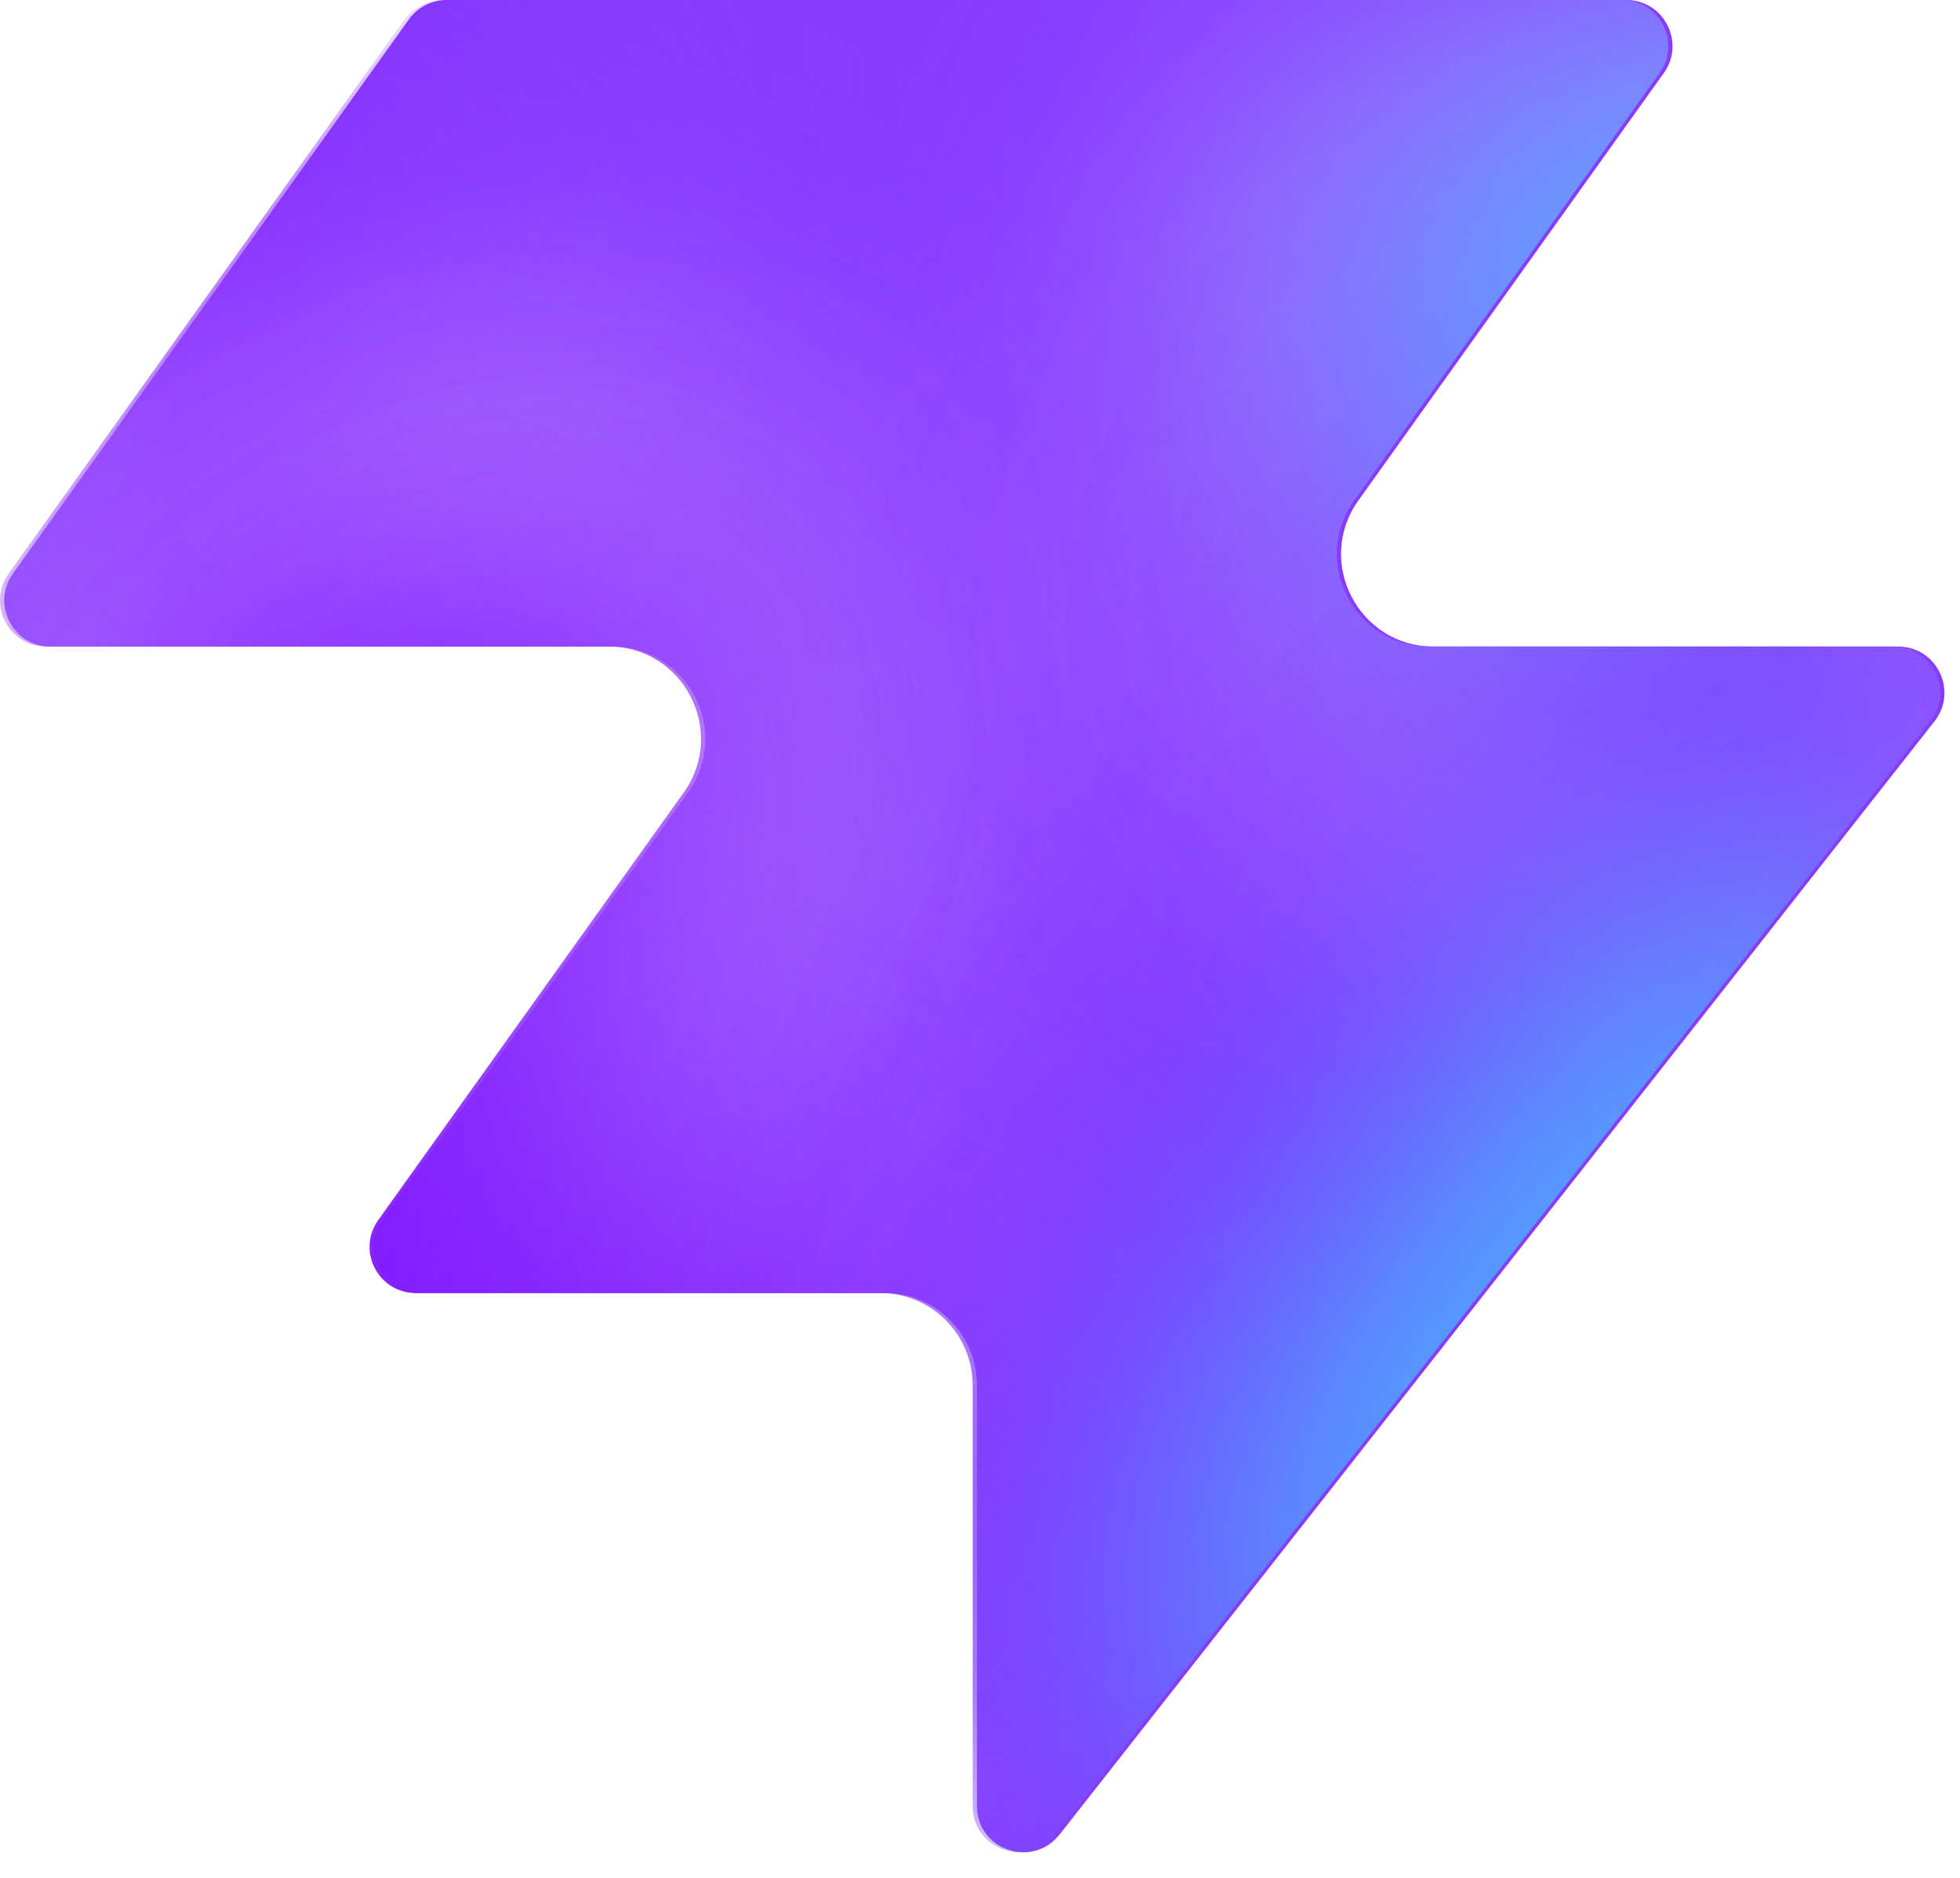
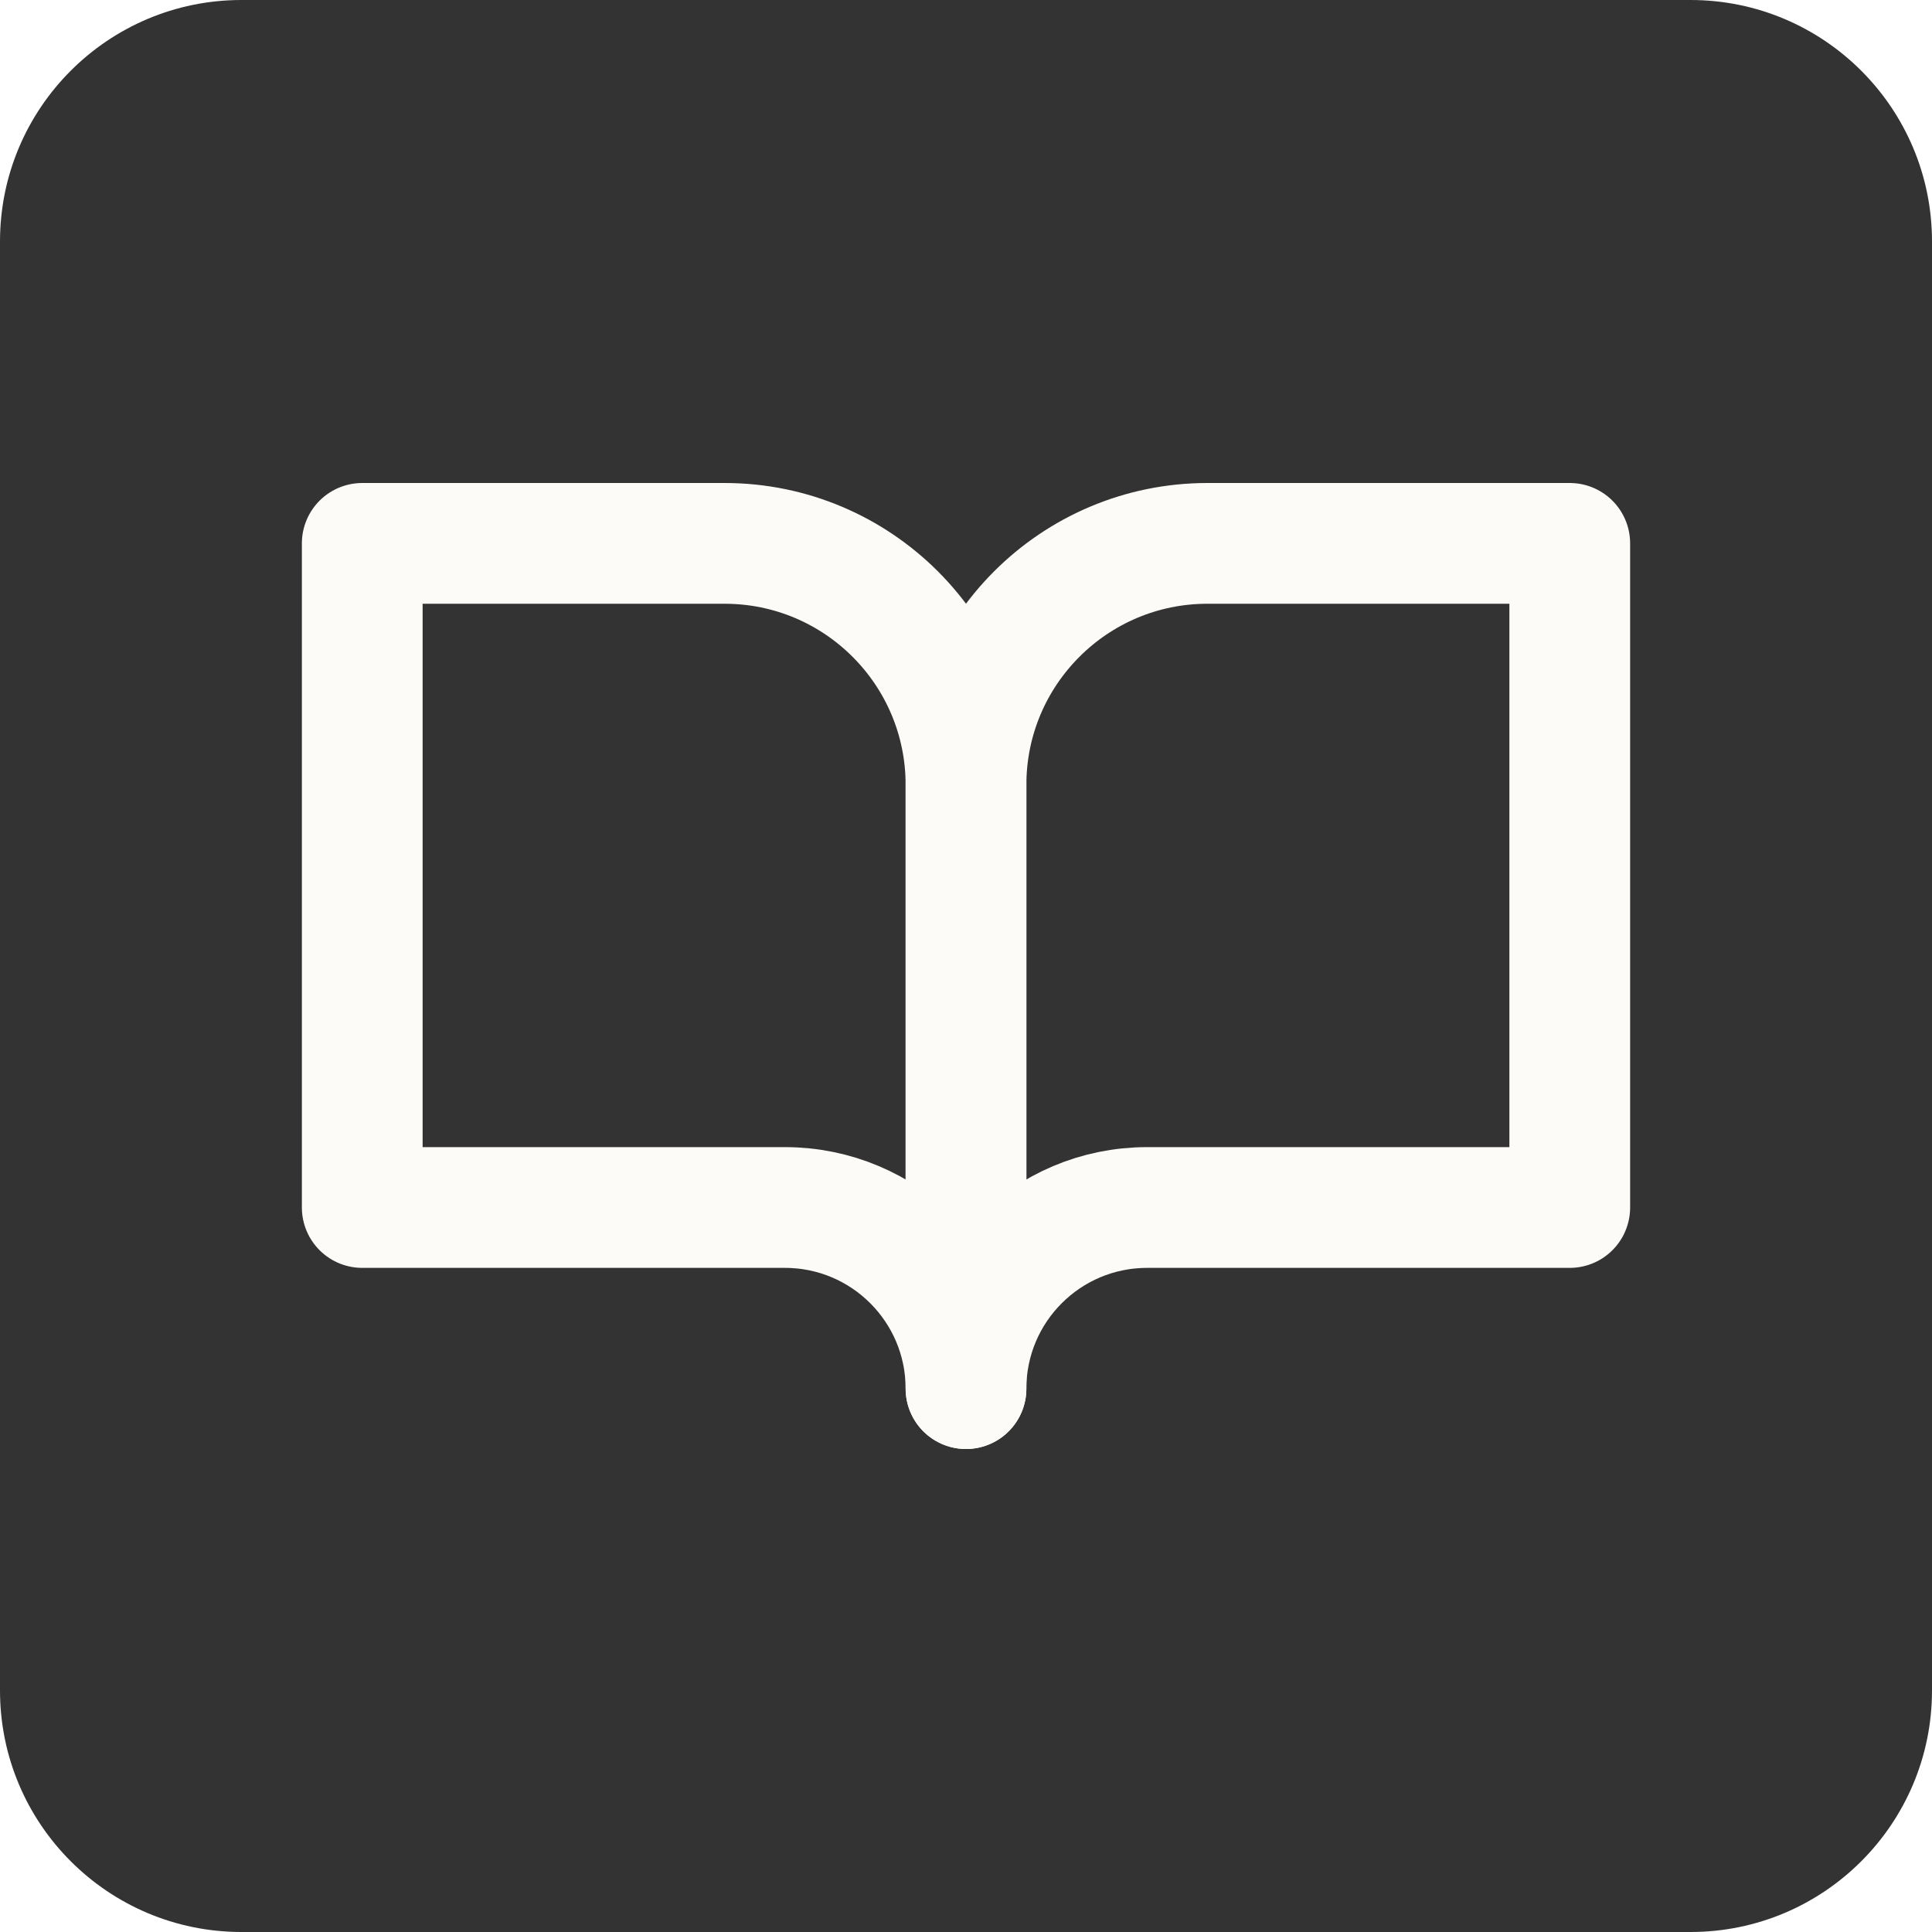
- <svg xmlns="http://www.w3.org/2000/svg" width="48" height="46" fill="none" viewBox="0 0 48 46">
-   <path fill="#863bff" d="M25.946 44.938c-.664.845-2.021.375-2.021-.698V33.937a2.26 2.26 0 0 0-2.262-2.262H10.287c-.92 0-1.456-1.04-.92-1.788l7.48-10.471c1.07-1.497 0-3.578-1.842-3.578H1.237c-.92 0-1.456-1.04-.92-1.788L10.013.474c.214-.297.556-.474.92-.474h28.894c.92 0 1.456 1.04.92 1.788l-7.48 10.471c-1.07 1.498 0 3.579 1.842 3.579h11.377c.943 0 1.473 1.088.89 1.83L25.947 44.94z" style="fill:#863bff;fill:color(display-p3 .525 .23 1);fill-opacity:1" />
-   <mask id="a" width="48" height="46" x="0" y="0" maskUnits="userSpaceOnUse" style="mask-type:alpha">
-     <path fill="#000" d="M25.842 44.938c-.664.844-2.021.375-2.021-.698V33.937a2.26 2.26 0 0 0-2.262-2.262H10.183c-.92 0-1.456-1.04-.92-1.788l7.48-10.471c1.07-1.498 0-3.579-1.842-3.579H1.133c-.92 0-1.456-1.04-.92-1.787L9.91.473c.214-.297.556-.474.92-.474h28.894c.92 0 1.456 1.04.92 1.788l-7.48 10.471c-1.07 1.498 0 3.578 1.842 3.578h11.377c.943 0 1.473 1.088.89 1.832L25.843 44.94z" style="fill:#000;fill-opacity:1" />
-   </mask>
-   <g mask="url(#a)">
-     <g filter="url(#b)">
-       <ellipse cx="5.508" cy="14.704" fill="#ede6ff" rx="5.508" ry="14.704" style="fill:#ede6ff;fill:color(display-p3 .927 .903 1);fill-opacity:1" transform="matrix(.00324 1 1 -.00324 -4.47 31.516)" />
-     </g>
-     <g filter="url(#c)">
-       <ellipse cx="10.399" cy="29.851" fill="#ede6ff" rx="10.399" ry="29.851" style="fill:#ede6ff;fill:color(display-p3 .927 .903 1);fill-opacity:1" transform="matrix(.00324 1 1 -.00324 -39.328 7.883)" />
-     </g>
-     <g filter="url(#d)">
-       <ellipse cx="5.508" cy="30.487" fill="#7e14ff" rx="5.508" ry="30.487" style="fill:#7e14ff;fill:color(display-p3 .492 .077 1);fill-opacity:1" transform="rotate(89.814 -25.913 -14.639)scale(1 -1)" />
-     </g>
-     <g filter="url(#e)">
-       <ellipse cx="5.508" cy="30.599" fill="#7e14ff" rx="5.508" ry="30.599" style="fill:#7e14ff;fill:color(display-p3 .492 .077 1);fill-opacity:1" transform="rotate(89.814 -32.644 -3.334)scale(1 -1)" />
-     </g>
-     <g filter="url(#f)">
-       <ellipse cx="5.508" cy="30.599" fill="#7e14ff" rx="5.508" ry="30.599" style="fill:#7e14ff;fill:color(display-p3 .492 .077 1);fill-opacity:1" transform="matrix(.00324 1 1 -.00324 -34.34 30.47)" />
-     </g>
-     <g filter="url(#g)">
-       <ellipse cx="14.072" cy="22.078" fill="#ede6ff" rx="14.072" ry="22.078" style="fill:#ede6ff;fill:color(display-p3 .927 .903 1);fill-opacity:1" transform="rotate(93.35 24.506 48.493)scale(-1 1)" />
-     </g>
-     <g filter="url(#h)">
-       <ellipse cx="3.47" cy="21.501" fill="#7e14ff" rx="3.47" ry="21.501" style="fill:#7e14ff;fill:color(display-p3 .492 .077 1);fill-opacity:1" transform="rotate(89.009 28.708 47.59)scale(-1 1)" />
-     </g>
-     <g filter="url(#i)">
-       <ellipse cx="3.47" cy="21.501" fill="#7e14ff" rx="3.47" ry="21.501" style="fill:#7e14ff;fill:color(display-p3 .492 .077 1);fill-opacity:1" transform="rotate(89.009 28.708 47.59)scale(-1 1)" />
-     </g>
-     <g filter="url(#j)">
-       <ellipse cx=".387" cy="8.972" fill="#7e14ff" rx="4.407" ry="29.108" style="fill:#7e14ff;fill:color(display-p3 .492 .077 1);fill-opacity:1" transform="rotate(39.51 .387 8.972)" />
-     </g>
-     <g filter="url(#k)">
-       <ellipse cx="47.523" cy="-6.092" fill="#7e14ff" rx="4.407" ry="29.108" style="fill:#7e14ff;fill:color(display-p3 .492 .077 1);fill-opacity:1" transform="rotate(37.892 47.523 -6.092)" />
-     </g>
-     <g filter="url(#l)">
-       <ellipse cx="41.412" cy="6.333" fill="#47bfff" rx="5.971" ry="9.665" style="fill:#47bfff;fill:color(display-p3 .28 .748 1);fill-opacity:1" transform="rotate(37.892 41.412 6.333)" />
-     </g>
-     <g filter="url(#m)">
-       <ellipse cx="-1.879" cy="38.332" fill="#7e14ff" rx="4.407" ry="29.108" style="fill:#7e14ff;fill:color(display-p3 .492 .077 1);fill-opacity:1" transform="rotate(37.892 -1.88 38.332)" />
-     </g>
-     <g filter="url(#n)">
-       <ellipse cx="-1.879" cy="38.332" fill="#7e14ff" rx="4.407" ry="29.108" style="fill:#7e14ff;fill:color(display-p3 .492 .077 1);fill-opacity:1" transform="rotate(37.892 -1.88 38.332)" />
-     </g>
-     <g filter="url(#o)">
-       <ellipse cx="35.651" cy="29.907" fill="#7e14ff" rx="4.407" ry="29.108" style="fill:#7e14ff;fill:color(display-p3 .492 .077 1);fill-opacity:1" transform="rotate(37.892 35.651 29.907)" />
-     </g>
-     <g filter="url(#p)">
-       <ellipse cx="38.418" cy="32.4" fill="#47bfff" rx="5.971" ry="15.297" style="fill:#47bfff;fill:color(display-p3 .28 .748 1);fill-opacity:1" transform="rotate(37.892 38.418 32.4)" />
-     </g>
+ <svg xmlns="http://www.w3.org/2000/svg" width="32" height="32" viewBox="0 0 32 32">
+   <rect width="32" height="32" rx="4" fill="#333333" />
+   <g fill="none" stroke="#FDFBF7" stroke-width="2" stroke-linecap="round" stroke-linejoin="round">
+     <path d="M6 9h6a4 4 0 0 1 4 4v10a3 3 0 0 0-3-3H6V9z" />
+     <path d="M26 9h-6a4 4 0 0 0-4 4v10a3 3 0 0 1 3-3h7V9z" />
  </g>
-   <defs>
-     <filter id="b" width="60.045" height="41.654" x="-19.77" y="16.149" color-interpolation-filters="sRGB" filterUnits="userSpaceOnUse">
-       <feFlood flood-opacity="0" result="BackgroundImageFix" />
-       <feBlend in="SourceGraphic" in2="BackgroundImageFix" result="shape" />
-       <feGaussianBlur result="effect1_foregroundBlur_2002_17158" stdDeviation="7.659" />
-     </filter>
-     <filter id="c" width="90.34" height="51.437" x="-54.613" y="-7.533" color-interpolation-filters="sRGB" filterUnits="userSpaceOnUse">
-       <feFlood flood-opacity="0" result="BackgroundImageFix" />
-       <feBlend in="SourceGraphic" in2="BackgroundImageFix" result="shape" />
-       <feGaussianBlur result="effect1_foregroundBlur_2002_17158" stdDeviation="7.659" />
-     </filter>
-     <filter id="d" width="79.355" height="29.4" x="-49.64" y="2.03" color-interpolation-filters="sRGB" filterUnits="userSpaceOnUse">
-       <feFlood flood-opacity="0" result="BackgroundImageFix" />
-       <feBlend in="SourceGraphic" in2="BackgroundImageFix" result="shape" />
-       <feGaussianBlur result="effect1_foregroundBlur_2002_17158" stdDeviation="4.596" />
-     </filter>
-     <filter id="e" width="79.579" height="29.4" x="-45.045" y="20.029" color-interpolation-filters="sRGB" filterUnits="userSpaceOnUse">
-       <feFlood flood-opacity="0" result="BackgroundImageFix" />
-       <feBlend in="SourceGraphic" in2="BackgroundImageFix" result="shape" />
-       <feGaussianBlur result="effect1_foregroundBlur_2002_17158" stdDeviation="4.596" />
-     </filter>
-     <filter id="f" width="79.579" height="29.4" x="-43.513" y="21.178" color-interpolation-filters="sRGB" filterUnits="userSpaceOnUse">
-       <feFlood flood-opacity="0" result="BackgroundImageFix" />
-       <feBlend in="SourceGraphic" in2="BackgroundImageFix" result="shape" />
-       <feGaussianBlur result="effect1_foregroundBlur_2002_17158" stdDeviation="4.596" />
-     </filter>
-     <filter id="g" width="74.749" height="58.852" x="15.756" y="-17.901" color-interpolation-filters="sRGB" filterUnits="userSpaceOnUse">
-       <feFlood flood-opacity="0" result="BackgroundImageFix" />
-       <feBlend in="SourceGraphic" in2="BackgroundImageFix" result="shape" />
-       <feGaussianBlur result="effect1_foregroundBlur_2002_17158" stdDeviation="7.659" />
-     </filter>
-     <filter id="h" width="61.377" height="25.362" x="23.548" y="2.284" color-interpolation-filters="sRGB" filterUnits="userSpaceOnUse">
-       <feFlood flood-opacity="0" result="BackgroundImageFix" />
-       <feBlend in="SourceGraphic" in2="BackgroundImageFix" result="shape" />
-       <feGaussianBlur result="effect1_foregroundBlur_2002_17158" stdDeviation="4.596" />
-     </filter>
-     <filter id="i" width="61.377" height="25.362" x="23.548" y="2.284" color-interpolation-filters="sRGB" filterUnits="userSpaceOnUse">
-       <feFlood flood-opacity="0" result="BackgroundImageFix" />
-       <feBlend in="SourceGraphic" in2="BackgroundImageFix" result="shape" />
-       <feGaussianBlur result="effect1_foregroundBlur_2002_17158" stdDeviation="4.596" />
-     </filter>
-     <filter id="j" width="56.045" height="63.649" x="-27.636" y="-22.853" color-interpolation-filters="sRGB" filterUnits="userSpaceOnUse">
-       <feFlood flood-opacity="0" result="BackgroundImageFix" />
-       <feBlend in="SourceGraphic" in2="BackgroundImageFix" result="shape" />
-       <feGaussianBlur result="effect1_foregroundBlur_2002_17158" stdDeviation="4.596" />
-     </filter>
-     <filter id="k" width="54.814" height="64.646" x="20.116" y="-38.415" color-interpolation-filters="sRGB" filterUnits="userSpaceOnUse">
-       <feFlood flood-opacity="0" result="BackgroundImageFix" />
-       <feBlend in="SourceGraphic" in2="BackgroundImageFix" result="shape" />
-       <feGaussianBlur result="effect1_foregroundBlur_2002_17158" stdDeviation="4.596" />
-     </filter>
-     <filter id="l" width="33.541" height="35.313" x="24.641" y="-11.323" color-interpolation-filters="sRGB" filterUnits="userSpaceOnUse">
-       <feFlood flood-opacity="0" result="BackgroundImageFix" />
-       <feBlend in="SourceGraphic" in2="BackgroundImageFix" result="shape" />
-       <feGaussianBlur result="effect1_foregroundBlur_2002_17158" stdDeviation="4.596" />
-     </filter>
-     <filter id="m" width="54.814" height="64.646" x="-29.286" y="6.009" color-interpolation-filters="sRGB" filterUnits="userSpaceOnUse">
-       <feFlood flood-opacity="0" result="BackgroundImageFix" />
-       <feBlend in="SourceGraphic" in2="BackgroundImageFix" result="shape" />
-       <feGaussianBlur result="effect1_foregroundBlur_2002_17158" stdDeviation="4.596" />
-     </filter>
-     <filter id="n" width="54.814" height="64.646" x="-29.286" y="6.009" color-interpolation-filters="sRGB" filterUnits="userSpaceOnUse">
-       <feFlood flood-opacity="0" result="BackgroundImageFix" />
-       <feBlend in="SourceGraphic" in2="BackgroundImageFix" result="shape" />
-       <feGaussianBlur result="effect1_foregroundBlur_2002_17158" stdDeviation="4.596" />
-     </filter>
-     <filter id="o" width="54.814" height="64.646" x="8.244" y="-2.416" color-interpolation-filters="sRGB" filterUnits="userSpaceOnUse">
-       <feFlood flood-opacity="0" result="BackgroundImageFix" />
-       <feBlend in="SourceGraphic" in2="BackgroundImageFix" result="shape" />
-       <feGaussianBlur result="effect1_foregroundBlur_2002_17158" stdDeviation="4.596" />
-     </filter>
-     <filter id="p" width="39.409" height="43.623" x="18.713" y="10.588" color-interpolation-filters="sRGB" filterUnits="userSpaceOnUse">
-       <feFlood flood-opacity="0" result="BackgroundImageFix" />
-       <feBlend in="SourceGraphic" in2="BackgroundImageFix" result="shape" />
-       <feGaussianBlur result="effect1_foregroundBlur_2002_17158" stdDeviation="4.596" />
-     </filter>
-   </defs>
</svg>
